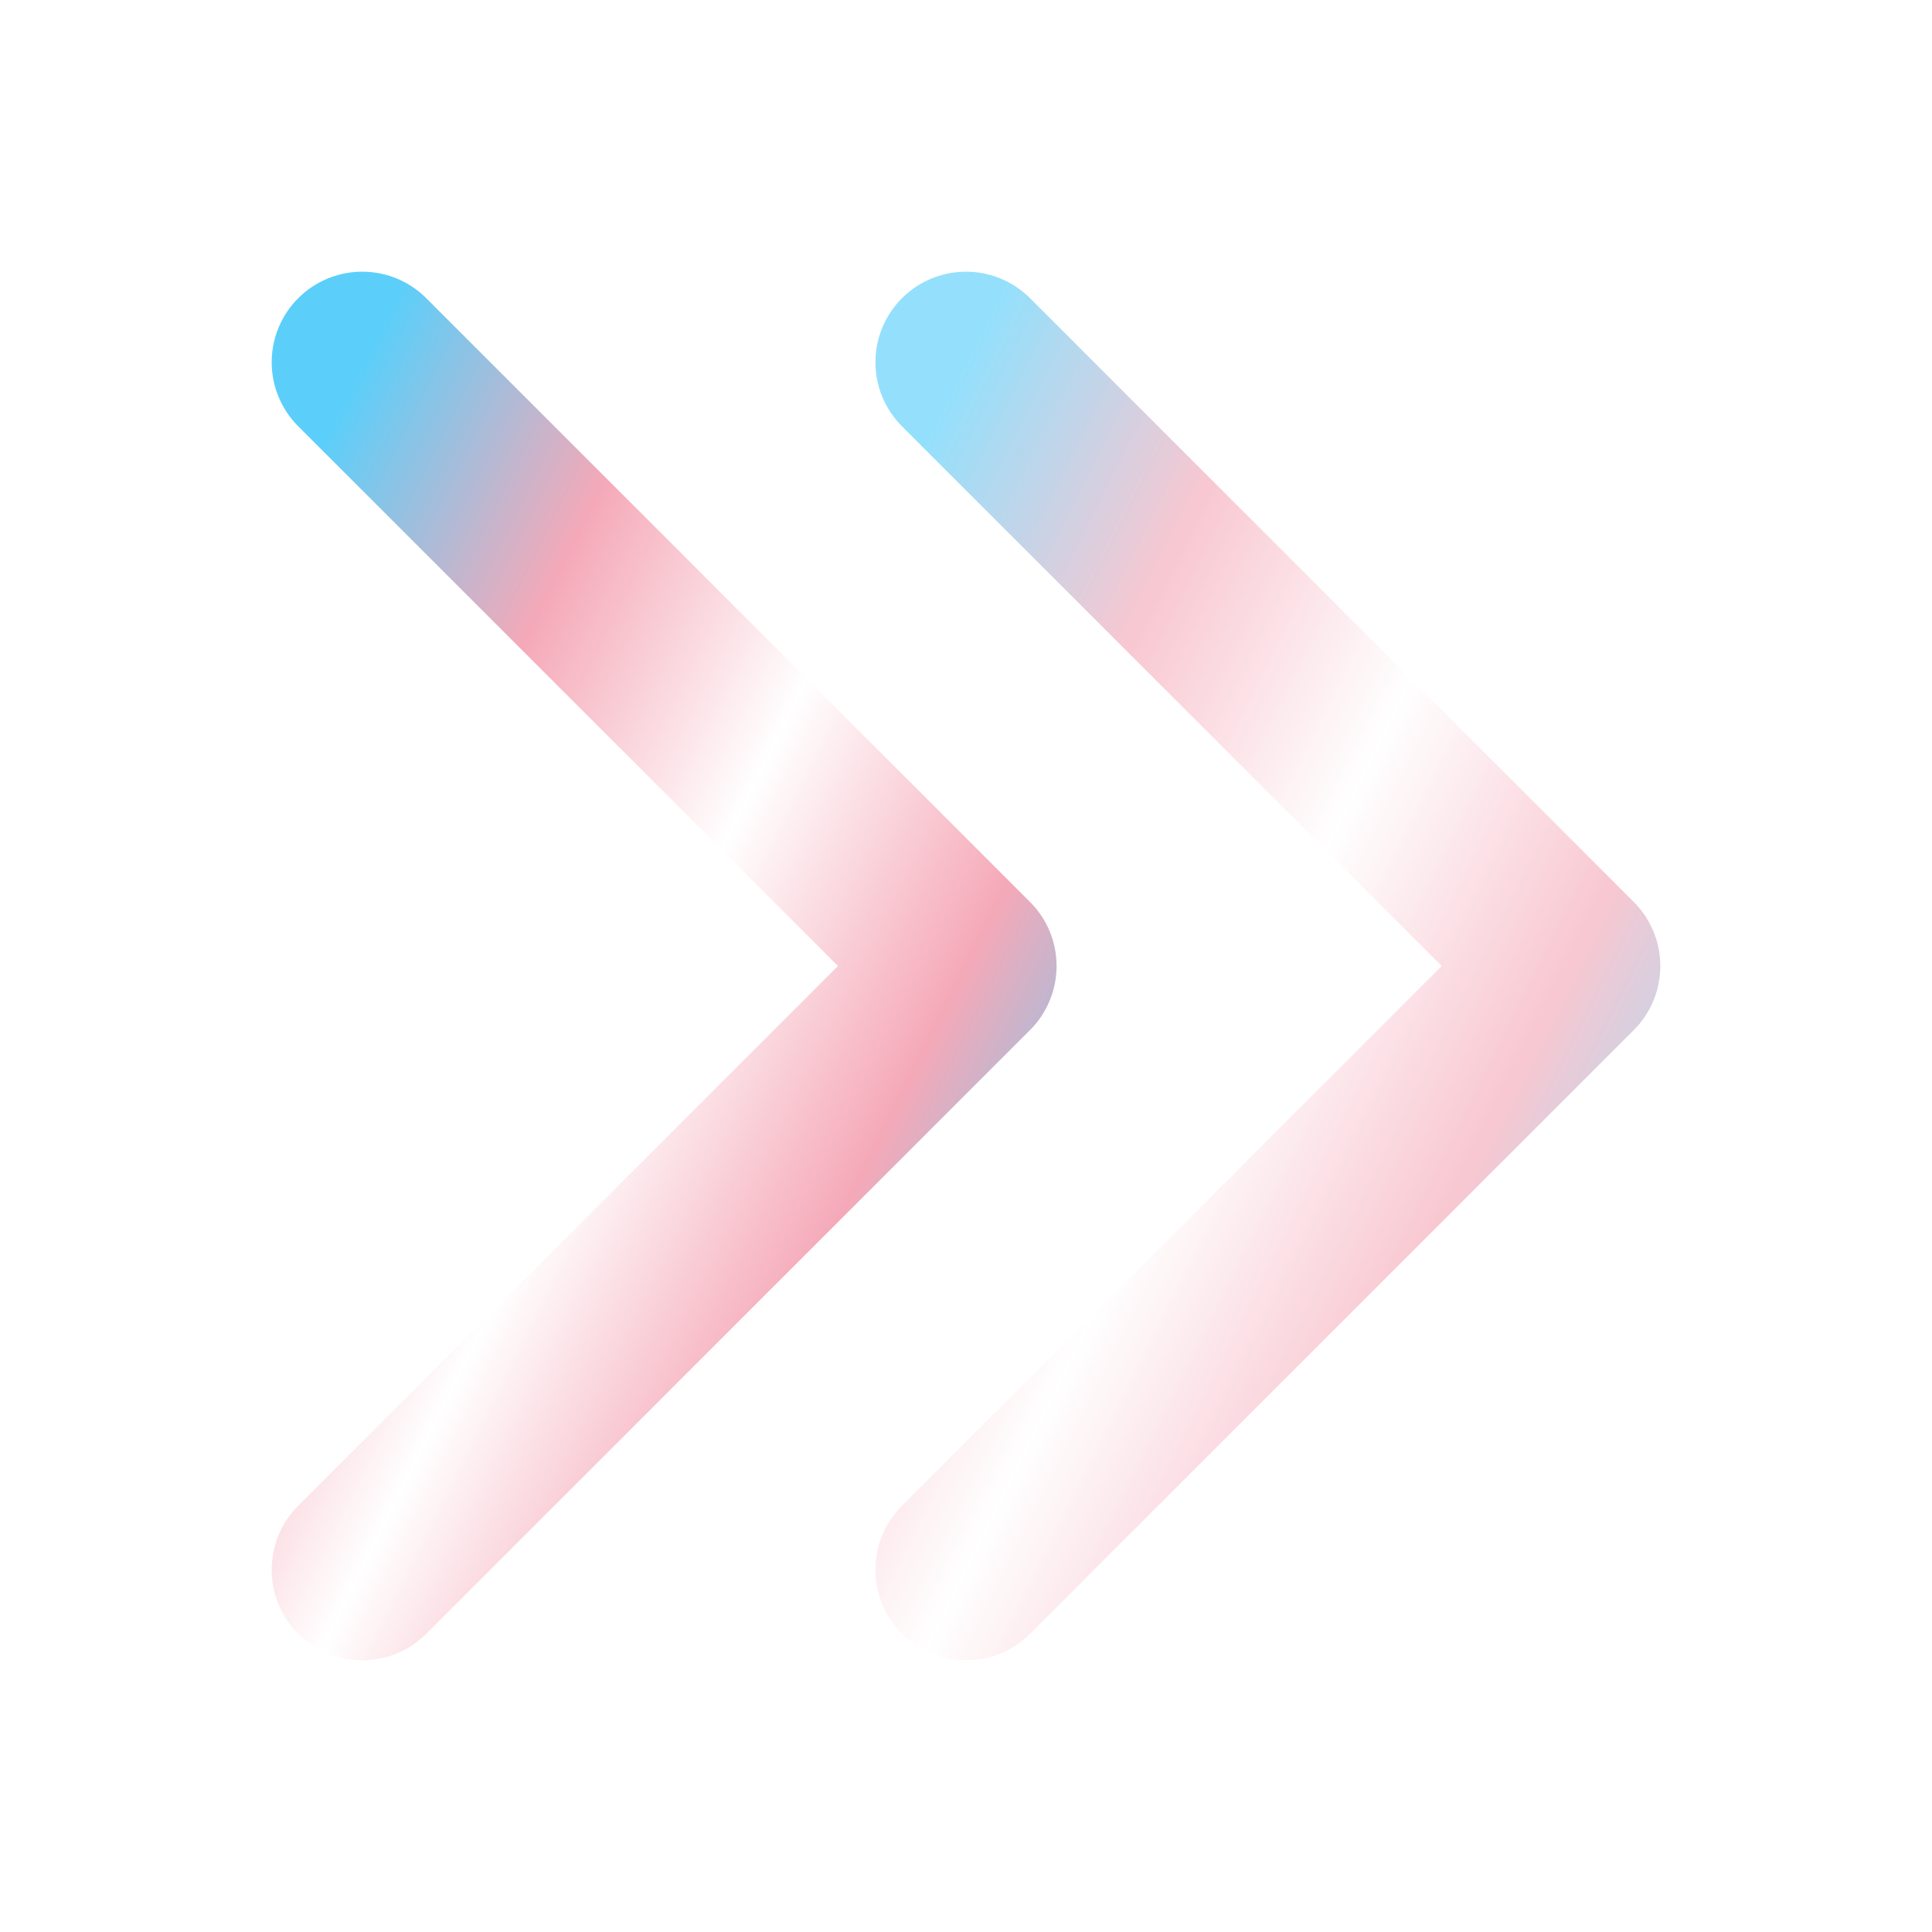
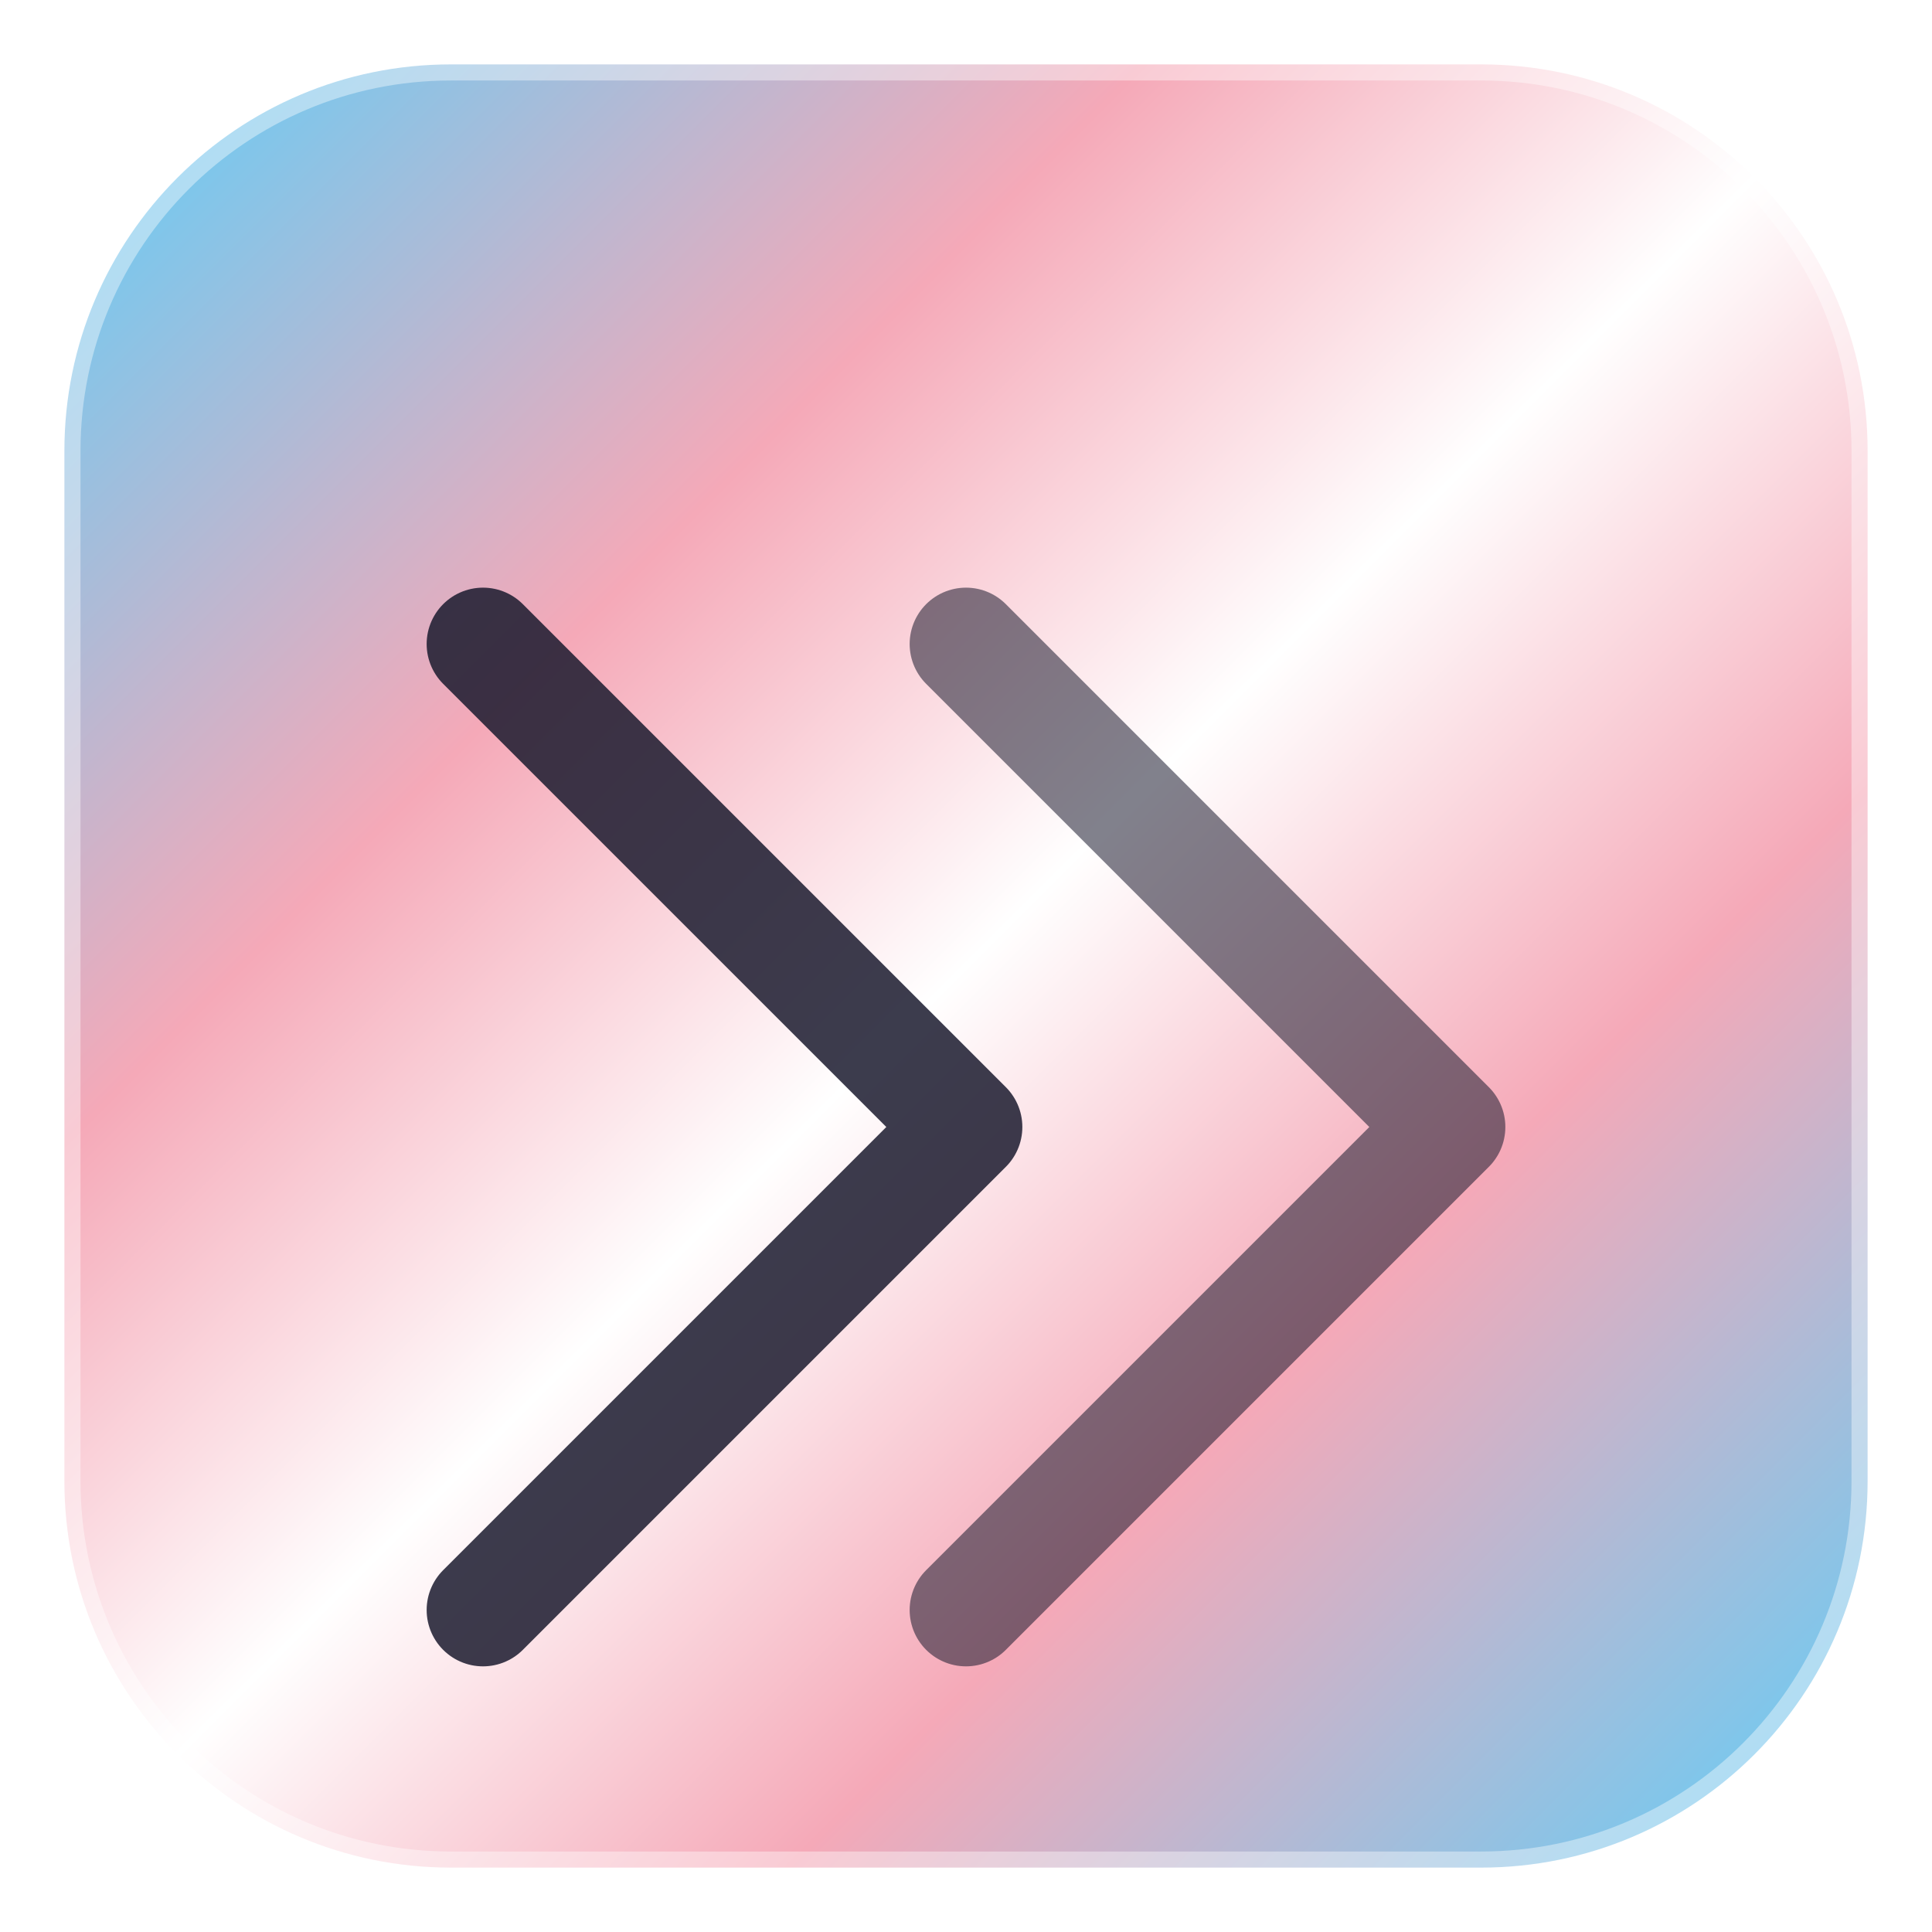
- <svg xmlns="http://www.w3.org/2000/svg" viewBox="0 0 64 64">
+ <svg xmlns="http://www.w3.org/2000/svg" viewBox="0 0 120 120">
  <defs>
-     <linearGradient id="transGrad" x1="0%" y1="0%" x2="100%" y2="100%">
+     <linearGradient id="bgGrad" x1="0%" y1="0%" x2="100%" y2="100%">
      <stop offset="0%" stop-color="#5BCFFA" />
-       <stop offset="25%" stop-color="#F5A9B8" />
+       <stop offset="30%" stop-color="#F5A9B8" />
      <stop offset="50%" stop-color="#FFFFFF" />
-       <stop offset="75%" stop-color="#F5A9B8" />
+       <stop offset="70%" stop-color="#F5A9B8" />
      <stop offset="100%" stop-color="#5BCFFA" />
    </linearGradient>
  </defs>
-   <path d="M12 12l20 20-20 20" fill="none" stroke="url(#transGrad)" stroke-width="6" stroke-linecap="round" stroke-linejoin="round" />
-   <path d="M32 12l20 20-20 20" fill="none" stroke="url(#transGrad)" stroke-width="6" stroke-linecap="round" stroke-linejoin="round" opacity="0.65" />
+   <rect x="4" y="4" width="112" height="112" rx="24" ry="24" fill="url(#bgGrad)" />
+   <rect x="4" y="4" width="112" height="112" rx="24" ry="24" fill="none" stroke="rgba(255,255,255,0.4)" stroke-width="2" />
+   <path d="M30 40l30 30-30 30" fill="none" stroke="#1a1a2e" stroke-width="7" stroke-linecap="round" stroke-linejoin="round" opacity="0.85" />
+   <path d="M60 40l30 30-30 30" fill="none" stroke="#1a1a2e" stroke-width="7" stroke-linecap="round" stroke-linejoin="round" opacity="0.55" />
</svg>
